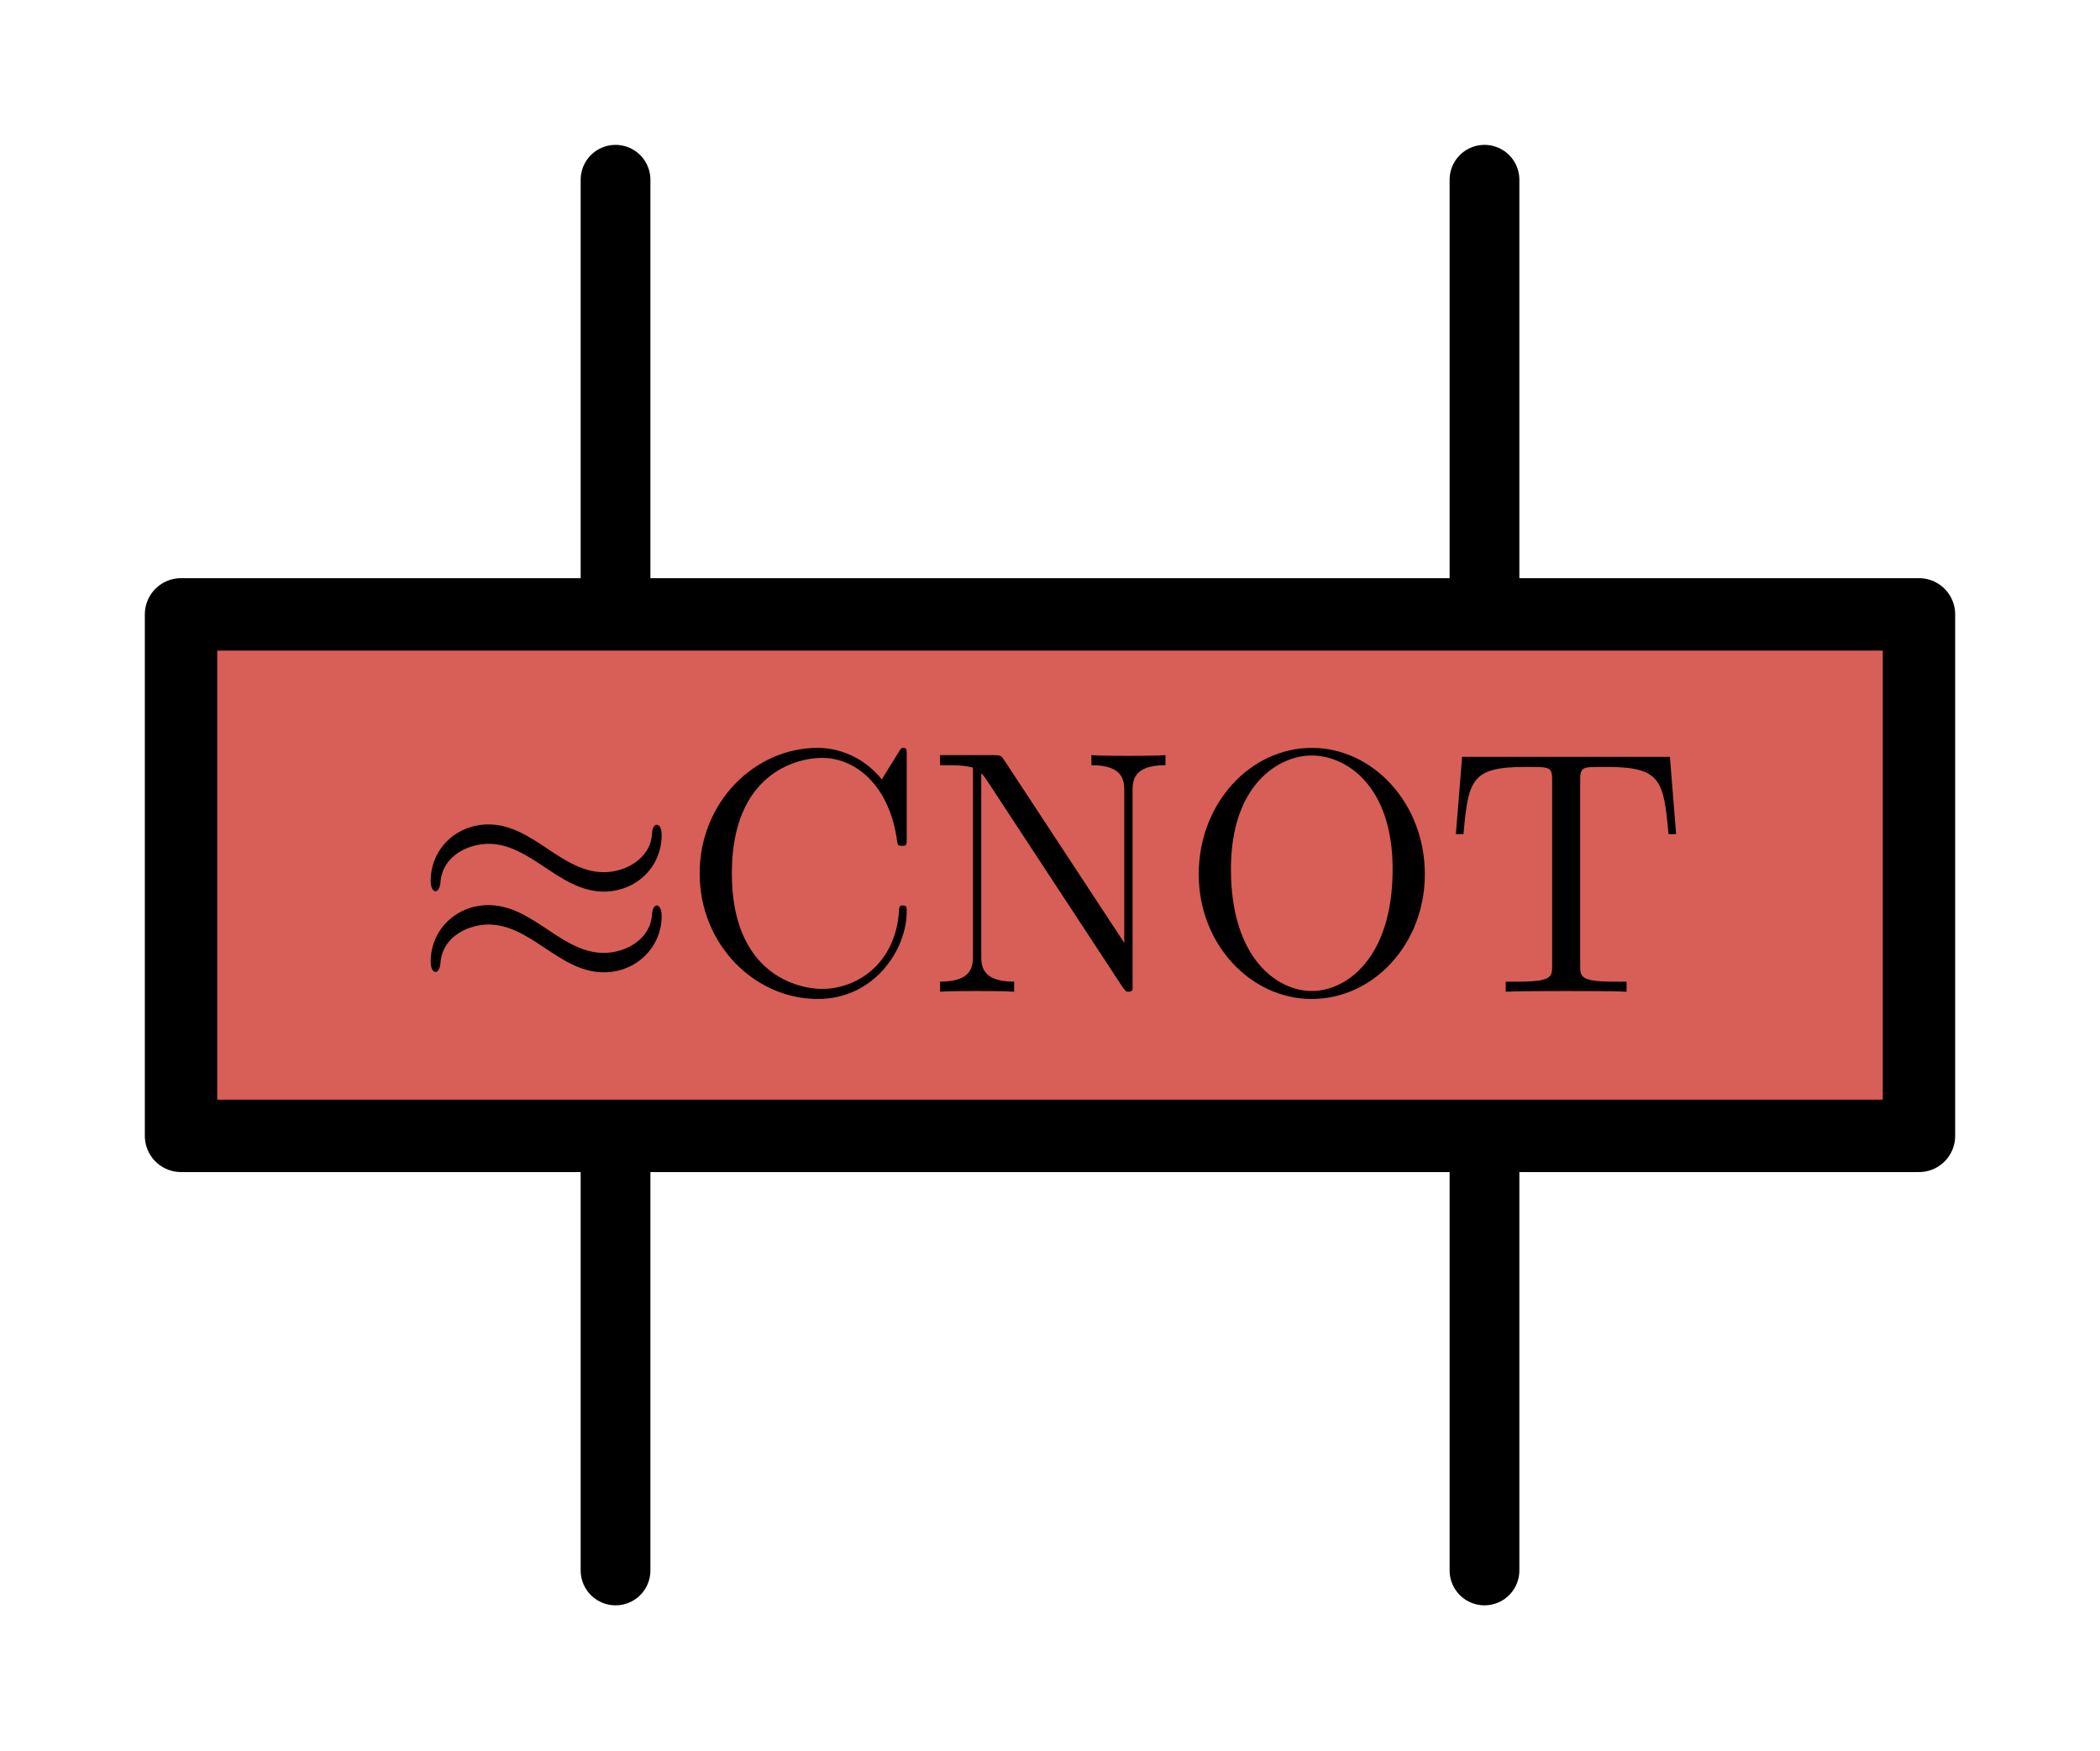
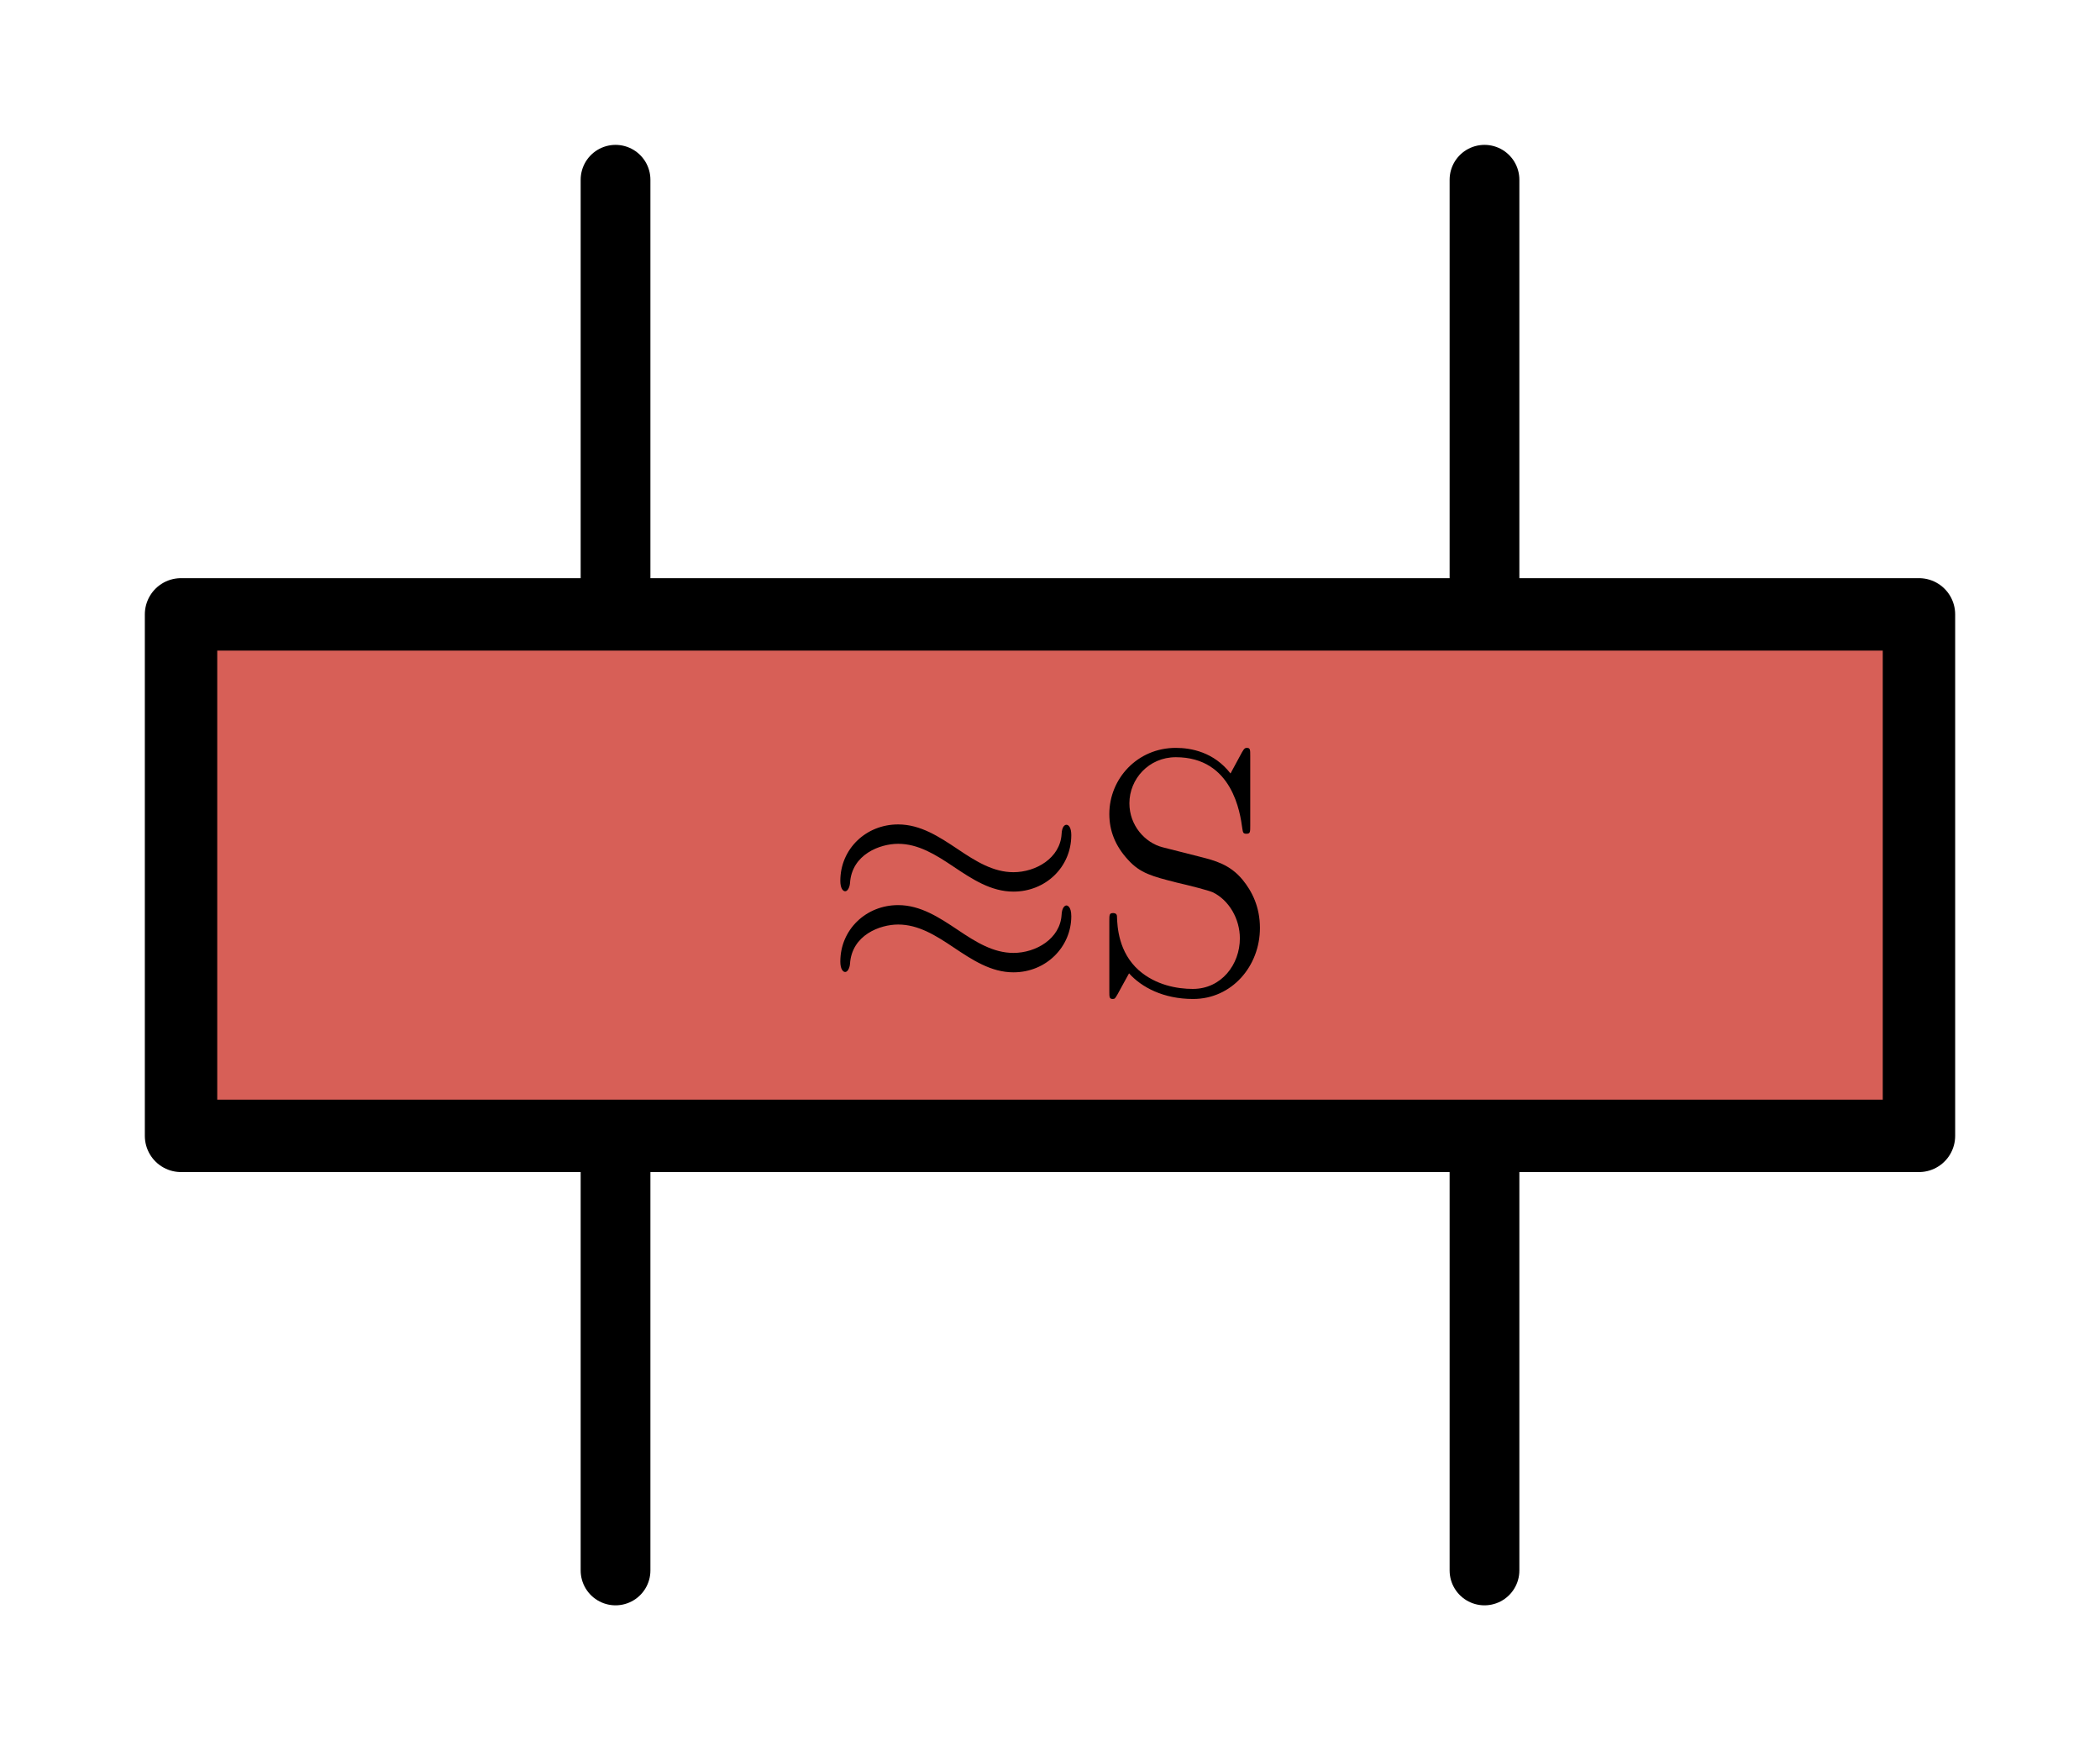
<svg xmlns="http://www.w3.org/2000/svg" xmlns:xlink="http://www.w3.org/1999/xlink" version="1.1" width="72.5pt" height="60.408pt" viewBox="92.659 84.062 72.5 60.408">
  <defs>
    <path id="g0-25" d="M8.632-5.404C8.632-5.655 8.548-5.762 8.464-5.762C8.416-5.762 8.309-5.715 8.297-5.44C8.249-4.615 7.412-4.125 6.635-4.125C5.942-4.125 5.344-4.495 4.722-4.914C4.077-5.344 3.431-5.774 2.654-5.774C1.542-5.774 .658-4.926 .658-3.826C.658-3.563 .753-3.467 .825-3.467C.944-3.467 .992-3.694 .992-3.742C1.052-4.746 2.032-5.105 2.654-5.105C3.347-5.105 3.945-4.734 4.567-4.316C5.212-3.885 5.858-3.455 6.635-3.455C7.747-3.455 8.632-4.304 8.632-5.404ZM8.632-2.606C8.632-2.953 8.488-2.977 8.464-2.977C8.416-2.977 8.309-2.917 8.297-2.654C8.249-1.829 7.412-1.339 6.635-1.339C5.942-1.339 5.344-1.71 4.722-2.128C4.077-2.558 3.431-2.989 2.654-2.989C1.542-2.989 .658-2.14 .658-1.04C.658-.777 .753-.681 .825-.681C.944-.681 .992-.909 .992-.956C1.052-1.961 2.032-2.319 2.654-2.319C3.347-2.319 3.945-1.949 4.567-1.53C5.212-1.1 5.858-.669 6.635-.669C7.771-.669 8.632-1.554 8.632-2.606Z" />
-     <path id="g1-67" d="M7.795-8.141C7.795-8.357 7.795-8.416 7.675-8.416C7.603-8.416 7.592-8.393 7.52-8.273L6.934-7.329C6.396-7.998 5.583-8.416 4.722-8.416C2.534-8.416 .646-6.528 .646-4.089C.646-1.614 2.558 .251 4.722 .251C6.683 .251 7.795-1.459 7.795-2.774C7.795-2.905 7.795-2.977 7.663-2.977C7.544-2.977 7.532-2.917 7.532-2.833C7.424-.933 6.037-.096 4.878-.096C4.041-.096 1.757-.598 1.757-4.089C1.757-7.544 4.005-8.07 4.866-8.07C6.121-8.07 7.221-7.006 7.46-5.212C7.484-5.069 7.484-5.033 7.627-5.033C7.795-5.033 7.795-5.069 7.795-5.308V-8.141Z" />
-     <path id="g1-78" d="M2.702-7.998C2.594-8.153 2.582-8.165 2.319-8.165H.49V-7.819C1.004-7.819 1.303-7.819 1.626-7.735V-1.255C1.626-.909 1.626-.347 .49-.347V0C.801-.024 1.435-.024 1.769-.024S2.738-.024 3.049 0V-.347C1.913-.347 1.913-.909 1.913-1.255V-7.544C2.008-7.448 2.008-7.424 2.116-7.281L6.779-.179C6.898-.012 6.91 0 6.994 0C7.101 0 7.125-.048 7.137-.072V-6.91C7.137-7.257 7.137-7.819 8.273-7.819V-8.165C7.962-8.141 7.329-8.141 6.994-8.141S6.025-8.141 5.715-8.165V-7.819C6.85-7.819 6.85-7.257 6.85-6.91V-1.686L2.702-7.998Z" />
-     <path id="g1-79" d="M8.452-4.053C8.452-6.528 6.635-8.416 4.555-8.416C2.427-8.416 .646-6.504 .646-4.053C.646-1.626 2.451 .251 4.543 .251C6.683 .251 8.452-1.65 8.452-4.053ZM4.555-.024C3.335-.024 1.757-1.172 1.757-4.232C1.757-7.161 3.419-8.153 4.543-8.153C5.727-8.153 7.34-7.125 7.34-4.232C7.34-1.124 5.715-.024 4.555-.024Z" />
-     <path id="g1-84" d="M7.807-8.106H.634L.418-5.44H.681C.849-7.329 .956-7.759 2.845-7.759C3.061-7.759 3.395-7.759 3.491-7.735C3.73-7.699 3.742-7.556 3.742-7.281V-.921C3.742-.514 3.742-.347 2.57-.347H2.14V0C2.523-.024 3.754-.024 4.22-.024S5.93-.024 6.312 0V-.347H5.882C4.71-.347 4.71-.514 4.71-.921V-7.281C4.71-7.58 4.734-7.687 4.926-7.735C5.021-7.759 5.368-7.759 5.595-7.759C7.484-7.759 7.592-7.329 7.759-5.44H8.022L7.807-8.106Z" />
+     <path id="g1-83" d="M2.487-4.985C1.877-5.141 1.339-5.738 1.339-6.504C1.339-7.34 2.008-8.094 2.941-8.094C4.902-8.094 5.165-6.157 5.236-5.643C5.26-5.499 5.26-5.452 5.38-5.452C5.511-5.452 5.511-5.511 5.511-5.727V-8.141C5.511-8.357 5.511-8.416 5.392-8.416C5.356-8.416 5.308-8.416 5.224-8.261L4.83-7.532C4.256-8.273 3.467-8.416 2.941-8.416C1.614-8.416 .646-7.352 .646-6.133C.646-5.559 .849-5.033 1.291-4.555C1.71-4.089 2.128-3.981 2.977-3.766C3.395-3.67 4.053-3.503 4.22-3.431C4.782-3.156 5.153-2.511 5.153-1.841C5.153-.944 4.519-.096 3.527-.096C2.989-.096 2.248-.227 1.662-.741C.968-1.363 .921-2.224 .909-2.618C.897-2.714 .801-2.714 .777-2.714C.646-2.714 .646-2.654 .646-2.439V-.024C.646 .191 .646 .251 .765 .251C.837 .251 .849 .227 .933 .084C.98-.012 1.231-.454 1.327-.634C1.757-.155 2.511 .251 3.539 .251C4.878 .251 5.846-.885 5.846-2.2C5.846-2.929 5.571-3.467 5.248-3.862C4.806-4.4 4.268-4.531 3.802-4.651L2.487-4.985Z" />
  </defs>
  <g id="page1">
    <g transform="translate(92.6594 84.0624)scale(.996264)">
      <path d="M21.33 30.317V54.407" fill="none" stroke="#000000" stroke-linecap="round" stroke-linejoin="round" stroke-miterlimit="10.037" stroke-width="2.417" />
    </g>
    <g transform="translate(92.6594 84.0624)scale(.996264)">
      <path d="M51.442 30.317V54.407" fill="none" stroke="#000000" stroke-linecap="round" stroke-linejoin="round" stroke-miterlimit="10.037" stroke-width="2.417" />
    </g>
    <g transform="translate(92.6594 84.0624)scale(.996264)">
      <path d="M21.33 30.317V6.227" fill="none" stroke="#000000" stroke-linecap="round" stroke-linejoin="round" stroke-miterlimit="10.037" stroke-width="2.417" />
    </g>
    <g transform="translate(92.6594 84.0624)scale(.996264)">
      <path d="M51.442 30.317V6.227" fill="none" stroke="#000000" stroke-linecap="round" stroke-linejoin="round" stroke-miterlimit="10.037" stroke-width="2.417" />
    </g>
    <g transform="translate(92.6594 84.0624)scale(.996264)">
      <path d="M6.273 39.351H66.498V21.284H6.273V39.351Z" fill="#d75f57" />
    </g>
    <g transform="translate(92.6594 84.0624)scale(.996264)">
      <path d="M6.273 39.351H66.498V21.284H6.273V39.351Z" fill="none" stroke="#000000" stroke-linecap="round" stroke-linejoin="round" stroke-miterlimit="10.037" stroke-width="2.509" />
    </g>
-     <use x="106.87" y="118.291" xlink:href="#g0-25" />
-     <use x="116.168" y="118.291" xlink:href="#g1-67" />
-     <use x="124.623" y="118.291" xlink:href="#g1-78" />
-     <use x="133.398" y="118.291" xlink:href="#g1-79" />
-     <use x="142.503" y="118.291" xlink:href="#g1-84" />
+     <use x="121.012" y="118.291" xlink:href="#g0-25" />
+     <use x="130.311" y="118.291" xlink:href="#g1-83" />
  </g>
</svg>
